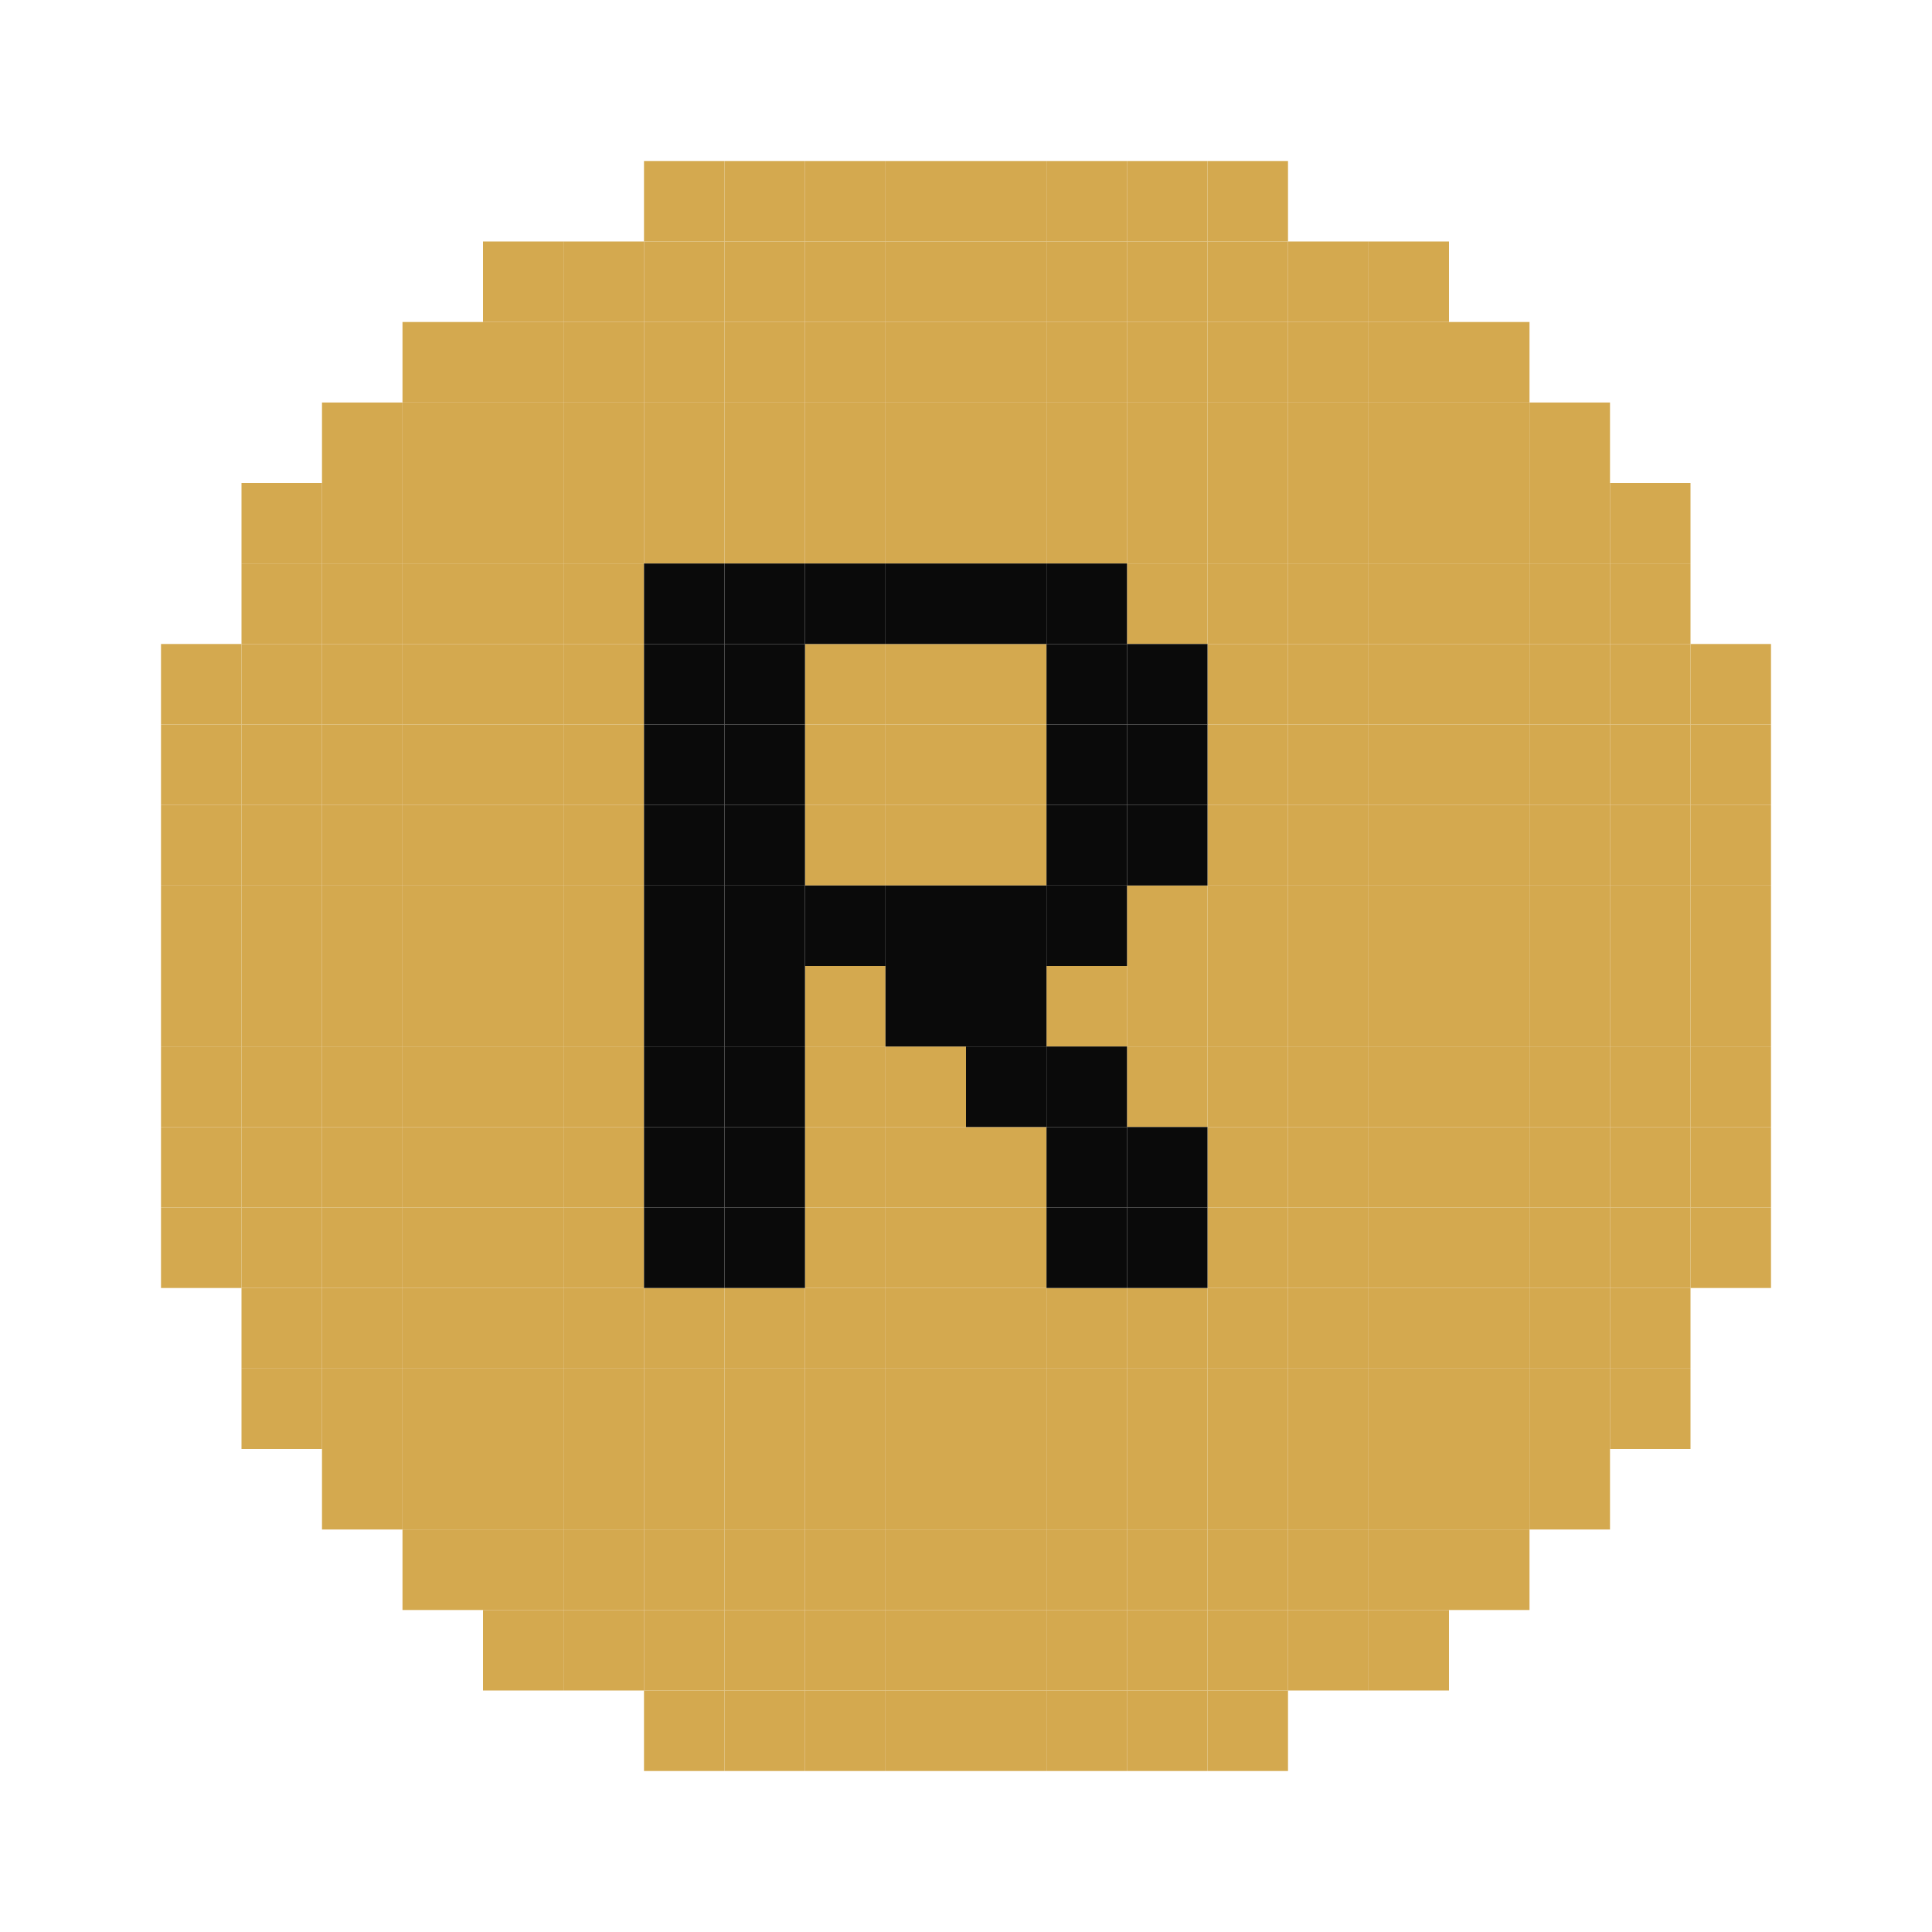
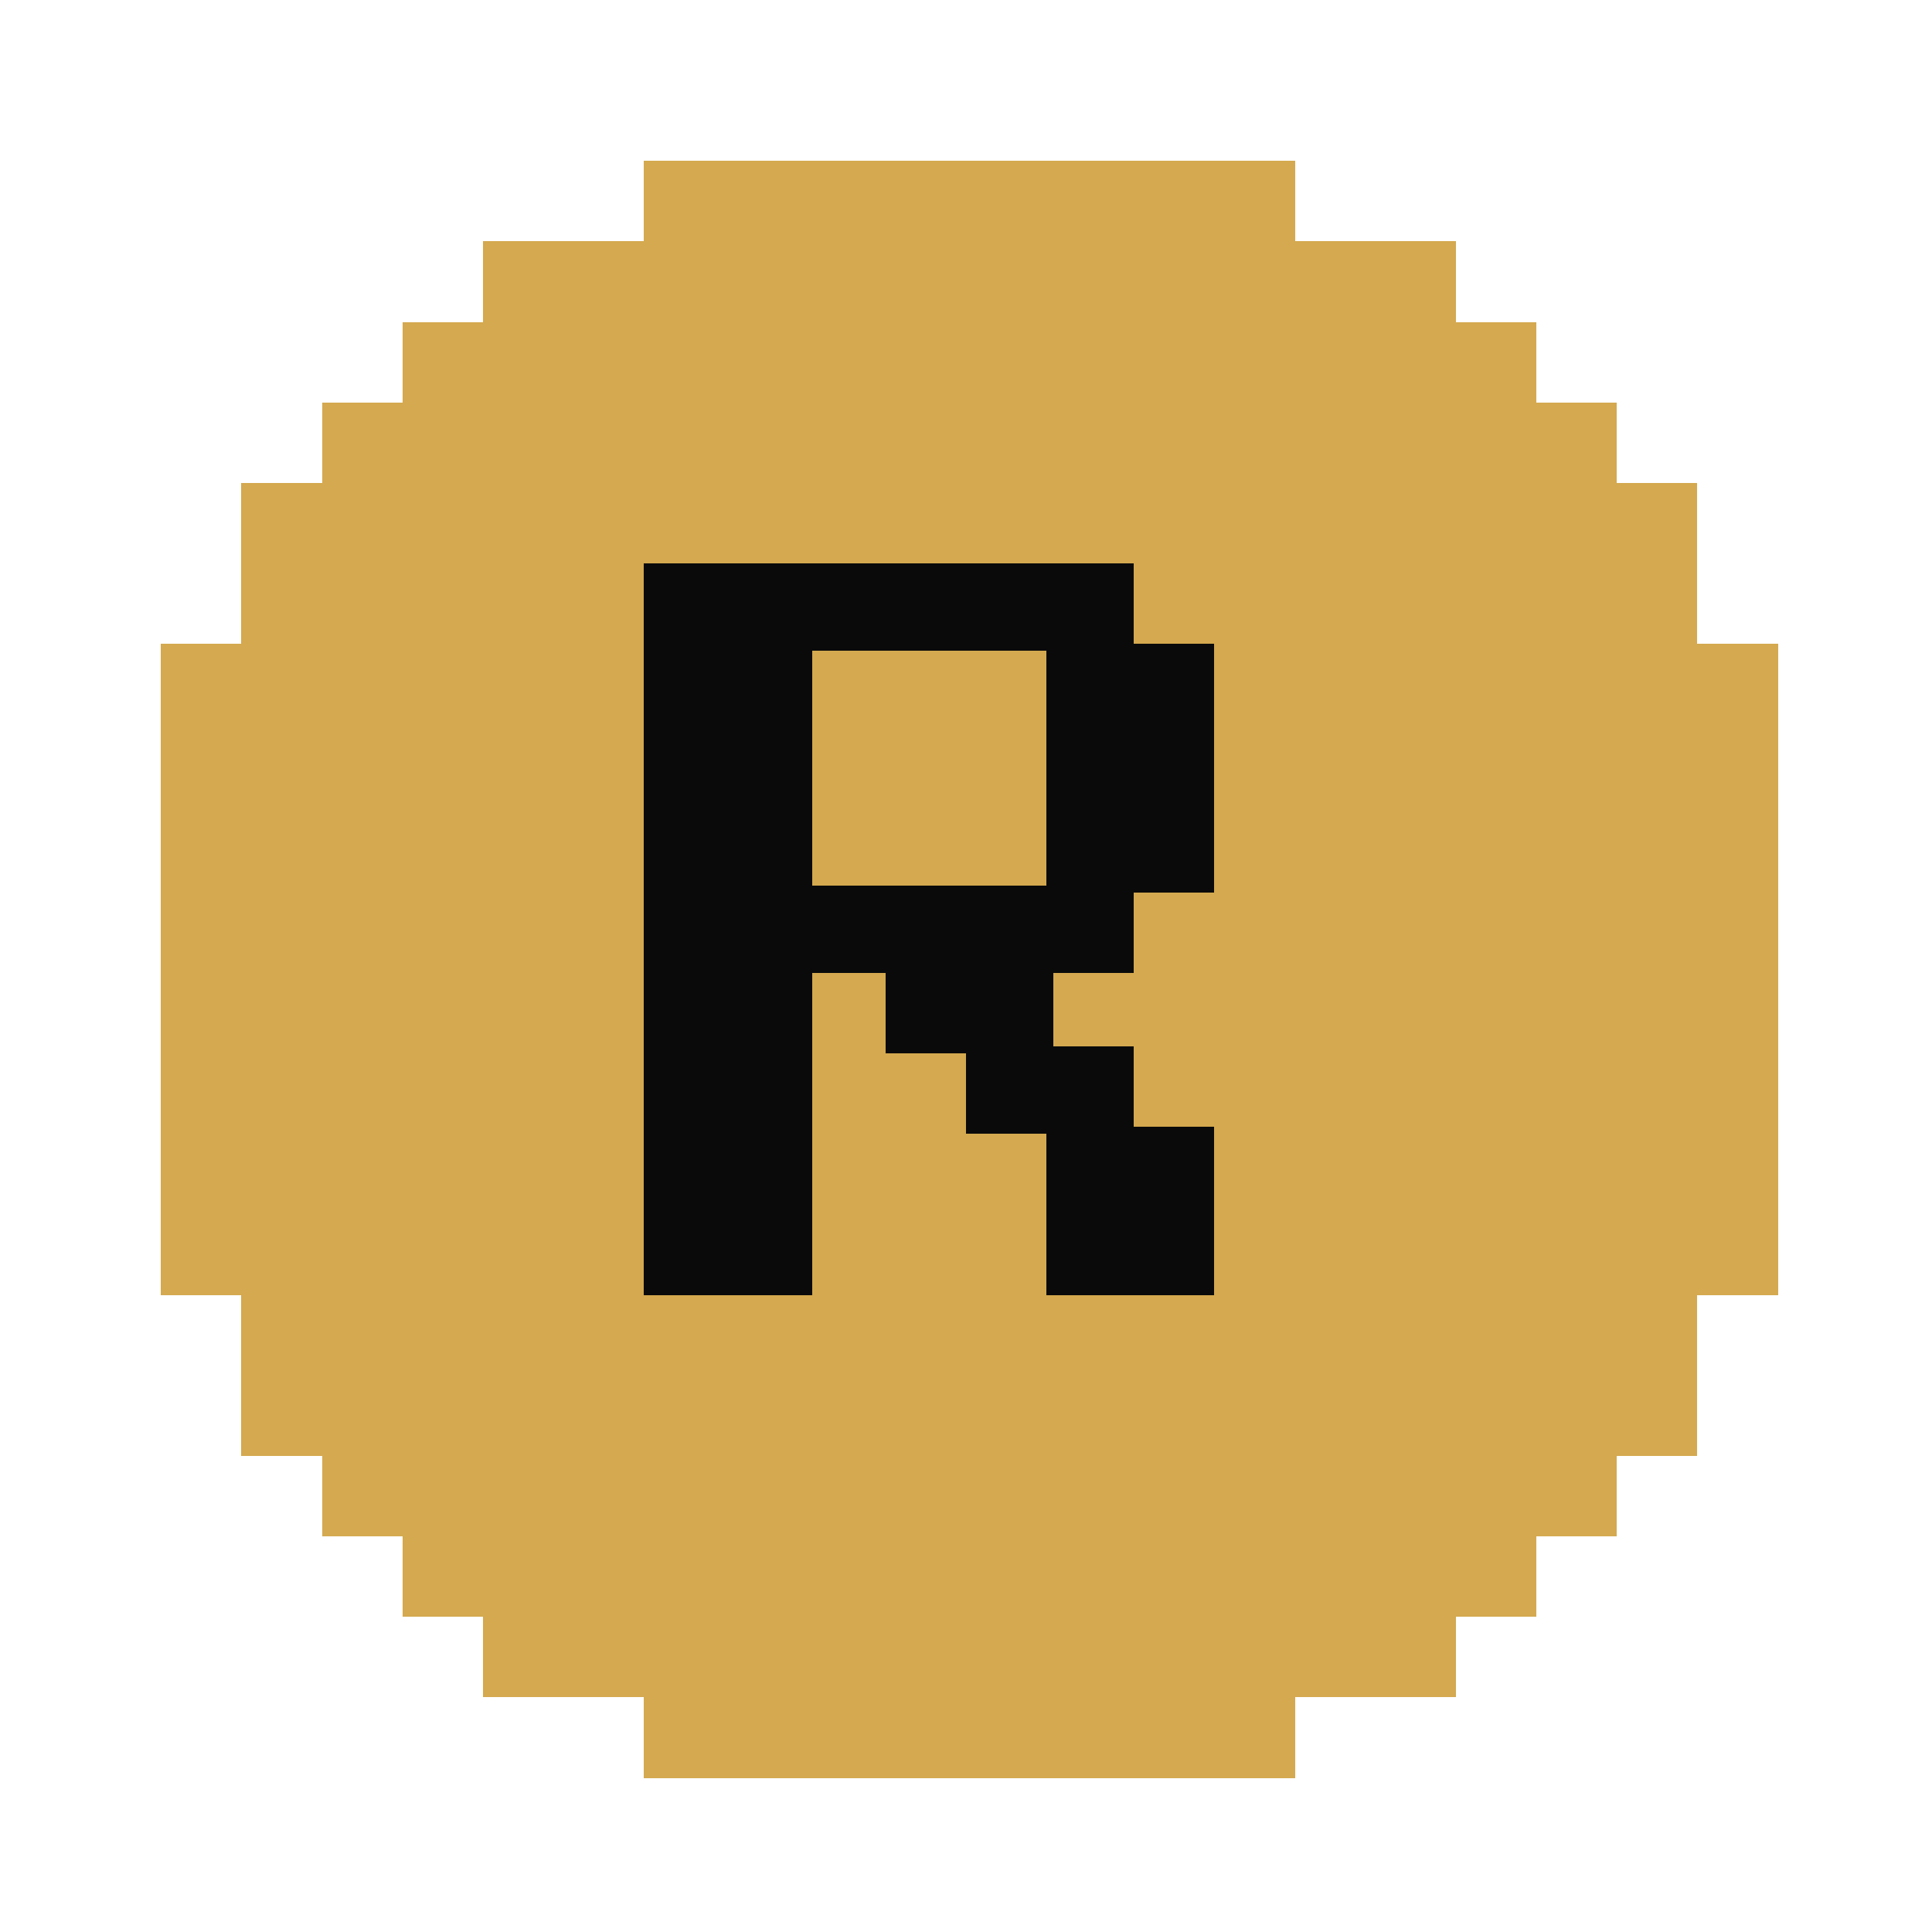
- <svg xmlns="http://www.w3.org/2000/svg" viewBox="0 0 168 168" width="168" height="168">
+ <svg xmlns="http://www.w3.org/2000/svg" shape-rendering="crispEdges" viewBox="0 0 168 168" width="168" height="168">
  <g fill="#D4A94F">
-     <rect x="56" y="14" width="7" height="7" />
-     <rect x="63" y="14" width="7" height="7" />
-     <rect x="70" y="14" width="7" height="7" />
-     <rect x="77" y="14" width="7" height="7" />
-     <rect x="84" y="14" width="7" height="7" />
-     <rect x="91" y="14" width="7" height="7" />
-     <rect x="98" y="14" width="7" height="7" />
-     <rect x="105" y="14" width="7" height="7" />
-     <rect x="42" y="21" width="7" height="7" />
-     <rect x="49" y="21" width="7" height="7" />
-     <rect x="56" y="21" width="7" height="7" />
-     <rect x="63" y="21" width="7" height="7" />
-     <rect x="70" y="21" width="7" height="7" />
-     <rect x="77" y="21" width="7" height="7" />
-     <rect x="84" y="21" width="7" height="7" />
-     <rect x="91" y="21" width="7" height="7" />
-     <rect x="98" y="21" width="7" height="7" />
-     <rect x="105" y="21" width="7" height="7" />
-     <rect x="112" y="21" width="7" height="7" />
-     <rect x="119" y="21" width="7" height="7" />
-     <rect x="35" y="28" width="7" height="7" />
-     <rect x="42" y="28" width="7" height="7" />
-     <rect x="49" y="28" width="7" height="7" />
-     <rect x="56" y="28" width="7" height="7" />
-     <rect x="63" y="28" width="7" height="7" />
-     <rect x="70" y="28" width="7" height="7" />
-     <rect x="77" y="28" width="7" height="7" />
-     <rect x="84" y="28" width="7" height="7" />
-     <rect x="91" y="28" width="7" height="7" />
-     <rect x="98" y="28" width="7" height="7" />
-     <rect x="105" y="28" width="7" height="7" />
-     <rect x="112" y="28" width="7" height="7" />
-     <rect x="119" y="28" width="7" height="7" />
-     <rect x="126" y="28" width="7" height="7" />
-     <rect x="28" y="35" width="7" height="7" />
-     <rect x="35" y="35" width="7" height="7" />
-     <rect x="42" y="35" width="7" height="7" />
-     <rect x="49" y="35" width="7" height="7" />
-     <rect x="56" y="35" width="7" height="7" />
-     <rect x="63" y="35" width="7" height="7" />
-     <rect x="70" y="35" width="7" height="7" />
-     <rect x="77" y="35" width="7" height="7" />
-     <rect x="84" y="35" width="7" height="7" />
-     <rect x="91" y="35" width="7" height="7" />
-     <rect x="98" y="35" width="7" height="7" />
-     <rect x="105" y="35" width="7" height="7" />
-     <rect x="112" y="35" width="7" height="7" />
-     <rect x="119" y="35" width="7" height="7" />
-     <rect x="126" y="35" width="7" height="7" />
-     <rect x="133" y="35" width="7" height="7" />
-     <rect x="21" y="42" width="7" height="7" />
-     <rect x="28" y="42" width="7" height="7" />
-     <rect x="35" y="42" width="7" height="7" />
-     <rect x="42" y="42" width="7" height="7" />
-     <rect x="49" y="42" width="7" height="7" />
-     <rect x="56" y="42" width="7" height="7" />
-     <rect x="63" y="42" width="7" height="7" />
-     <rect x="70" y="42" width="7" height="7" />
-     <rect x="77" y="42" width="7" height="7" />
-     <rect x="84" y="42" width="7" height="7" />
-     <rect x="91" y="42" width="7" height="7" />
-     <rect x="98" y="42" width="7" height="7" />
-     <rect x="105" y="42" width="7" height="7" />
-     <rect x="112" y="42" width="7" height="7" />
-     <rect x="119" y="42" width="7" height="7" />
-     <rect x="126" y="42" width="7" height="7" />
-     <rect x="133" y="42" width="7" height="7" />
-     <rect x="140" y="42" width="7" height="7" />
-     <rect x="21" y="49" width="7" height="7" />
-     <rect x="28" y="49" width="7" height="7" />
-     <rect x="35" y="49" width="7" height="7" />
-     <rect x="42" y="49" width="7" height="7" />
-     <rect x="49" y="49" width="7" height="7" />
-     <rect x="98" y="49" width="7" height="7" />
-     <rect x="105" y="49" width="7" height="7" />
-     <rect x="112" y="49" width="7" height="7" />
-     <rect x="119" y="49" width="7" height="7" />
-     <rect x="126" y="49" width="7" height="7" />
-     <rect x="133" y="49" width="7" height="7" />
-     <rect x="140" y="49" width="7" height="7" />
-     <rect x="14" y="56" width="7" height="7" />
-     <rect x="21" y="56" width="7" height="7" />
-     <rect x="28" y="56" width="7" height="7" />
-     <rect x="35" y="56" width="7" height="7" />
-     <rect x="42" y="56" width="7" height="7" />
-     <rect x="49" y="56" width="7" height="7" />
-     <rect x="70" y="56" width="7" height="7" />
-     <rect x="77" y="56" width="7" height="7" />
-     <rect x="84" y="56" width="7" height="7" />
-     <rect x="105" y="56" width="7" height="7" />
-     <rect x="112" y="56" width="7" height="7" />
-     <rect x="119" y="56" width="7" height="7" />
-     <rect x="126" y="56" width="7" height="7" />
-     <rect x="133" y="56" width="7" height="7" />
-     <rect x="140" y="56" width="7" height="7" />
-     <rect x="147" y="56" width="7" height="7" />
-     <rect x="14" y="63" width="7" height="7" />
-     <rect x="21" y="63" width="7" height="7" />
-     <rect x="28" y="63" width="7" height="7" />
-     <rect x="35" y="63" width="7" height="7" />
-     <rect x="42" y="63" width="7" height="7" />
-     <rect x="49" y="63" width="7" height="7" />
-     <rect x="70" y="63" width="7" height="7" />
-     <rect x="77" y="63" width="7" height="7" />
-     <rect x="84" y="63" width="7" height="7" />
-     <rect x="105" y="63" width="7" height="7" />
-     <rect x="112" y="63" width="7" height="7" />
-     <rect x="119" y="63" width="7" height="7" />
-     <rect x="126" y="63" width="7" height="7" />
-     <rect x="133" y="63" width="7" height="7" />
-     <rect x="140" y="63" width="7" height="7" />
-     <rect x="147" y="63" width="7" height="7" />
-     <rect x="14" y="70" width="7" height="7" />
-     <rect x="21" y="70" width="7" height="7" />
-     <rect x="28" y="70" width="7" height="7" />
-     <rect x="35" y="70" width="7" height="7" />
-     <rect x="42" y="70" width="7" height="7" />
-     <rect x="49" y="70" width="7" height="7" />
-     <rect x="70" y="70" width="7" height="7" />
-     <rect x="77" y="70" width="7" height="7" />
-     <rect x="84" y="70" width="7" height="7" />
-     <rect x="105" y="70" width="7" height="7" />
-     <rect x="112" y="70" width="7" height="7" />
-     <rect x="119" y="70" width="7" height="7" />
-     <rect x="126" y="70" width="7" height="7" />
-     <rect x="133" y="70" width="7" height="7" />
-     <rect x="140" y="70" width="7" height="7" />
-     <rect x="147" y="70" width="7" height="7" />
-     <rect x="14" y="77" width="7" height="7" />
-     <rect x="21" y="77" width="7" height="7" />
-     <rect x="28" y="77" width="7" height="7" />
-     <rect x="35" y="77" width="7" height="7" />
-     <rect x="42" y="77" width="7" height="7" />
-     <rect x="49" y="77" width="7" height="7" />
-     <rect x="98" y="77" width="7" height="7" />
-     <rect x="105" y="77" width="7" height="7" />
-     <rect x="112" y="77" width="7" height="7" />
-     <rect x="119" y="77" width="7" height="7" />
-     <rect x="126" y="77" width="7" height="7" />
-     <rect x="133" y="77" width="7" height="7" />
-     <rect x="140" y="77" width="7" height="7" />
-     <rect x="147" y="77" width="7" height="7" />
-     <rect x="14" y="84" width="7" height="7" />
-     <rect x="21" y="84" width="7" height="7" />
-     <rect x="28" y="84" width="7" height="7" />
-     <rect x="35" y="84" width="7" height="7" />
-     <rect x="42" y="84" width="7" height="7" />
-     <rect x="49" y="84" width="7" height="7" />
-     <rect x="70" y="84" width="7" height="7" />
-     <rect x="91" y="84" width="7" height="7" />
-     <rect x="98" y="84" width="7" height="7" />
-     <rect x="105" y="84" width="7" height="7" />
-     <rect x="112" y="84" width="7" height="7" />
-     <rect x="119" y="84" width="7" height="7" />
-     <rect x="126" y="84" width="7" height="7" />
-     <rect x="133" y="84" width="7" height="7" />
-     <rect x="140" y="84" width="7" height="7" />
-     <rect x="147" y="84" width="7" height="7" />
-     <rect x="14" y="91" width="7" height="7" />
-     <rect x="21" y="91" width="7" height="7" />
-     <rect x="28" y="91" width="7" height="7" />
-     <rect x="35" y="91" width="7" height="7" />
-     <rect x="42" y="91" width="7" height="7" />
-     <rect x="49" y="91" width="7" height="7" />
-     <rect x="70" y="91" width="7" height="7" />
-     <rect x="77" y="91" width="7" height="7" />
-     <rect x="98" y="91" width="7" height="7" />
-     <rect x="105" y="91" width="7" height="7" />
-     <rect x="112" y="91" width="7" height="7" />
-     <rect x="119" y="91" width="7" height="7" />
-     <rect x="126" y="91" width="7" height="7" />
-     <rect x="133" y="91" width="7" height="7" />
-     <rect x="140" y="91" width="7" height="7" />
-     <rect x="147" y="91" width="7" height="7" />
-     <rect x="14" y="98" width="7" height="7" />
-     <rect x="21" y="98" width="7" height="7" />
-     <rect x="28" y="98" width="7" height="7" />
-     <rect x="35" y="98" width="7" height="7" />
-     <rect x="42" y="98" width="7" height="7" />
-     <rect x="49" y="98" width="7" height="7" />
-     <rect x="70" y="98" width="7" height="7" />
-     <rect x="77" y="98" width="7" height="7" />
-     <rect x="84" y="98" width="7" height="7" />
-     <rect x="105" y="98" width="7" height="7" />
-     <rect x="112" y="98" width="7" height="7" />
-     <rect x="119" y="98" width="7" height="7" />
-     <rect x="126" y="98" width="7" height="7" />
-     <rect x="133" y="98" width="7" height="7" />
-     <rect x="140" y="98" width="7" height="7" />
-     <rect x="147" y="98" width="7" height="7" />
-     <rect x="14" y="105" width="7" height="7" />
-     <rect x="21" y="105" width="7" height="7" />
-     <rect x="28" y="105" width="7" height="7" />
-     <rect x="35" y="105" width="7" height="7" />
-     <rect x="42" y="105" width="7" height="7" />
-     <rect x="49" y="105" width="7" height="7" />
-     <rect x="70" y="105" width="7" height="7" />
-     <rect x="77" y="105" width="7" height="7" />
-     <rect x="84" y="105" width="7" height="7" />
-     <rect x="105" y="105" width="7" height="7" />
-     <rect x="112" y="105" width="7" height="7" />
-     <rect x="119" y="105" width="7" height="7" />
-     <rect x="126" y="105" width="7" height="7" />
-     <rect x="133" y="105" width="7" height="7" />
-     <rect x="140" y="105" width="7" height="7" />
-     <rect x="147" y="105" width="7" height="7" />
-     <rect x="21" y="112" width="7" height="7" />
-     <rect x="28" y="112" width="7" height="7" />
-     <rect x="35" y="112" width="7" height="7" />
-     <rect x="42" y="112" width="7" height="7" />
-     <rect x="49" y="112" width="7" height="7" />
-     <rect x="56" y="112" width="7" height="7" />
-     <rect x="63" y="112" width="7" height="7" />
-     <rect x="70" y="112" width="7" height="7" />
-     <rect x="77" y="112" width="7" height="7" />
-     <rect x="84" y="112" width="7" height="7" />
-     <rect x="91" y="112" width="7" height="7" />
-     <rect x="98" y="112" width="7" height="7" />
-     <rect x="105" y="112" width="7" height="7" />
-     <rect x="112" y="112" width="7" height="7" />
-     <rect x="119" y="112" width="7" height="7" />
-     <rect x="126" y="112" width="7" height="7" />
-     <rect x="133" y="112" width="7" height="7" />
-     <rect x="140" y="112" width="7" height="7" />
-     <rect x="21" y="119" width="7" height="7" />
-     <rect x="28" y="119" width="7" height="7" />
-     <rect x="35" y="119" width="7" height="7" />
-     <rect x="42" y="119" width="7" height="7" />
-     <rect x="49" y="119" width="7" height="7" />
-     <rect x="56" y="119" width="7" height="7" />
-     <rect x="63" y="119" width="7" height="7" />
-     <rect x="70" y="119" width="7" height="7" />
-     <rect x="77" y="119" width="7" height="7" />
-     <rect x="84" y="119" width="7" height="7" />
-     <rect x="91" y="119" width="7" height="7" />
-     <rect x="98" y="119" width="7" height="7" />
-     <rect x="105" y="119" width="7" height="7" />
-     <rect x="112" y="119" width="7" height="7" />
-     <rect x="119" y="119" width="7" height="7" />
-     <rect x="126" y="119" width="7" height="7" />
-     <rect x="133" y="119" width="7" height="7" />
-     <rect x="140" y="119" width="7" height="7" />
-     <rect x="28" y="126" width="7" height="7" />
-     <rect x="35" y="126" width="7" height="7" />
-     <rect x="42" y="126" width="7" height="7" />
-     <rect x="49" y="126" width="7" height="7" />
-     <rect x="56" y="126" width="7" height="7" />
-     <rect x="63" y="126" width="7" height="7" />
-     <rect x="70" y="126" width="7" height="7" />
-     <rect x="77" y="126" width="7" height="7" />
-     <rect x="84" y="126" width="7" height="7" />
-     <rect x="91" y="126" width="7" height="7" />
-     <rect x="98" y="126" width="7" height="7" />
-     <rect x="105" y="126" width="7" height="7" />
-     <rect x="112" y="126" width="7" height="7" />
-     <rect x="119" y="126" width="7" height="7" />
-     <rect x="126" y="126" width="7" height="7" />
-     <rect x="133" y="126" width="7" height="7" />
-     <rect x="35" y="133" width="7" height="7" />
-     <rect x="42" y="133" width="7" height="7" />
-     <rect x="49" y="133" width="7" height="7" />
-     <rect x="56" y="133" width="7" height="7" />
-     <rect x="63" y="133" width="7" height="7" />
-     <rect x="70" y="133" width="7" height="7" />
-     <rect x="77" y="133" width="7" height="7" />
-     <rect x="84" y="133" width="7" height="7" />
-     <rect x="91" y="133" width="7" height="7" />
-     <rect x="98" y="133" width="7" height="7" />
-     <rect x="105" y="133" width="7" height="7" />
-     <rect x="112" y="133" width="7" height="7" />
-     <rect x="119" y="133" width="7" height="7" />
-     <rect x="126" y="133" width="7" height="7" />
-     <rect x="42" y="140" width="7" height="7" />
-     <rect x="49" y="140" width="7" height="7" />
-     <rect x="56" y="140" width="7" height="7" />
-     <rect x="63" y="140" width="7" height="7" />
-     <rect x="70" y="140" width="7" height="7" />
-     <rect x="77" y="140" width="7" height="7" />
-     <rect x="84" y="140" width="7" height="7" />
-     <rect x="91" y="140" width="7" height="7" />
-     <rect x="98" y="140" width="7" height="7" />
-     <rect x="105" y="140" width="7" height="7" />
-     <rect x="112" y="140" width="7" height="7" />
-     <rect x="119" y="140" width="7" height="7" />
-     <rect x="56" y="147" width="7" height="7" />
-     <rect x="63" y="147" width="7" height="7" />
-     <rect x="70" y="147" width="7" height="7" />
-     <rect x="77" y="147" width="7" height="7" />
-     <rect x="84" y="147" width="7" height="7" />
-     <rect x="91" y="147" width="7" height="7" />
-     <rect x="98" y="147" width="7" height="7" />
-     <rect x="105" y="147" width="7" height="7" />
+     <rect x="56" y="14" width="7.6" height="7.6" />
+     <rect x="63" y="14" width="7.6" height="7.6" />
+     <rect x="70" y="14" width="7.6" height="7.6" />
+     <rect x="77" y="14" width="7.6" height="7.6" />
+     <rect x="84" y="14" width="7.6" height="7.6" />
+     <rect x="91" y="14" width="7.6" height="7.6" />
+     <rect x="98" y="14" width="7.6" height="7.6" />
+     <rect x="105" y="14" width="7.6" height="7.6" />
+     <rect x="42" y="21" width="7.6" height="7.6" />
+     <rect x="49" y="21" width="7.6" height="7.6" />
+     <rect x="56" y="21" width="7.6" height="7.6" />
+     <rect x="63" y="21" width="7.6" height="7.6" />
+     <rect x="70" y="21" width="7.6" height="7.6" />
+     <rect x="77" y="21" width="7.6" height="7.6" />
+     <rect x="84" y="21" width="7.6" height="7.6" />
+     <rect x="91" y="21" width="7.6" height="7.6" />
+     <rect x="98" y="21" width="7.6" height="7.6" />
+     <rect x="105" y="21" width="7.6" height="7.6" />
+     <rect x="112" y="21" width="7.6" height="7.6" />
+     <rect x="119" y="21" width="7.6" height="7.6" />
+     <rect x="35" y="28" width="7.6" height="7.6" />
+     <rect x="42" y="28" width="7.6" height="7.6" />
+     <rect x="49" y="28" width="7.6" height="7.6" />
+     <rect x="56" y="28" width="7.6" height="7.6" />
+     <rect x="63" y="28" width="7.6" height="7.6" />
+     <rect x="70" y="28" width="7.6" height="7.6" />
+     <rect x="77" y="28" width="7.6" height="7.6" />
+     <rect x="84" y="28" width="7.6" height="7.6" />
+     <rect x="91" y="28" width="7.6" height="7.6" />
+     <rect x="98" y="28" width="7.6" height="7.6" />
+     <rect x="105" y="28" width="7.6" height="7.6" />
+     <rect x="112" y="28" width="7.6" height="7.6" />
+     <rect x="119" y="28" width="7.6" height="7.6" />
+     <rect x="126" y="28" width="7.6" height="7.6" />
+     <rect x="28" y="35" width="7.6" height="7.6" />
+     <rect x="35" y="35" width="7.6" height="7.6" />
+     <rect x="42" y="35" width="7.6" height="7.6" />
+     <rect x="49" y="35" width="7.6" height="7.6" />
+     <rect x="56" y="35" width="7.6" height="7.6" />
+     <rect x="63" y="35" width="7.6" height="7.6" />
+     <rect x="70" y="35" width="7.6" height="7.6" />
+     <rect x="77" y="35" width="7.6" height="7.6" />
+     <rect x="84" y="35" width="7.6" height="7.6" />
+     <rect x="91" y="35" width="7.6" height="7.6" />
+     <rect x="98" y="35" width="7.6" height="7.6" />
+     <rect x="105" y="35" width="7.6" height="7.6" />
+     <rect x="112" y="35" width="7.6" height="7.6" />
+     <rect x="119" y="35" width="7.6" height="7.6" />
+     <rect x="126" y="35" width="7.6" height="7.6" />
+     <rect x="133" y="35" width="7.6" height="7.6" />
+     <rect x="21" y="42" width="7.6" height="7.6" />
+     <rect x="28" y="42" width="7.6" height="7.6" />
+     <rect x="35" y="42" width="7.6" height="7.6" />
+     <rect x="42" y="42" width="7.6" height="7.6" />
+     <rect x="49" y="42" width="7.6" height="7.6" />
+     <rect x="56" y="42" width="7.6" height="7.6" />
+     <rect x="63" y="42" width="7.6" height="7.6" />
+     <rect x="70" y="42" width="7.6" height="7.6" />
+     <rect x="77" y="42" width="7.6" height="7.6" />
+     <rect x="84" y="42" width="7.6" height="7.6" />
+     <rect x="91" y="42" width="7.6" height="7.6" />
+     <rect x="98" y="42" width="7.6" height="7.6" />
+     <rect x="105" y="42" width="7.6" height="7.6" />
+     <rect x="112" y="42" width="7.6" height="7.6" />
+     <rect x="119" y="42" width="7.6" height="7.6" />
+     <rect x="126" y="42" width="7.6" height="7.6" />
+     <rect x="133" y="42" width="7.6" height="7.6" />
+     <rect x="140" y="42" width="7.6" height="7.6" />
+     <rect x="21" y="49" width="7.6" height="7.6" />
+     <rect x="28" y="49" width="7.6" height="7.6" />
+     <rect x="35" y="49" width="7.6" height="7.6" />
+     <rect x="42" y="49" width="7.6" height="7.6" />
+     <rect x="49" y="49" width="7.6" height="7.6" />
+     <rect x="98" y="49" width="7.6" height="7.6" />
+     <rect x="105" y="49" width="7.6" height="7.6" />
+     <rect x="112" y="49" width="7.6" height="7.6" />
+     <rect x="119" y="49" width="7.6" height="7.6" />
+     <rect x="126" y="49" width="7.6" height="7.6" />
+     <rect x="133" y="49" width="7.6" height="7.6" />
+     <rect x="140" y="49" width="7.6" height="7.6" />
+     <rect x="14" y="56" width="7.6" height="7.6" />
+     <rect x="21" y="56" width="7.6" height="7.6" />
+     <rect x="28" y="56" width="7.6" height="7.6" />
+     <rect x="35" y="56" width="7.6" height="7.6" />
+     <rect x="42" y="56" width="7.6" height="7.6" />
+     <rect x="49" y="56" width="7.6" height="7.6" />
+     <rect x="70" y="56" width="7.6" height="7.6" />
+     <rect x="77" y="56" width="7.6" height="7.6" />
+     <rect x="84" y="56" width="7.6" height="7.6" />
+     <rect x="105" y="56" width="7.6" height="7.6" />
+     <rect x="112" y="56" width="7.6" height="7.6" />
+     <rect x="119" y="56" width="7.6" height="7.6" />
+     <rect x="126" y="56" width="7.6" height="7.6" />
+     <rect x="133" y="56" width="7.6" height="7.6" />
+     <rect x="140" y="56" width="7.6" height="7.6" />
+     <rect x="147" y="56" width="7.6" height="7.6" />
+     <rect x="14" y="63" width="7.6" height="7.6" />
+     <rect x="21" y="63" width="7.6" height="7.6" />
+     <rect x="28" y="63" width="7.6" height="7.6" />
+     <rect x="35" y="63" width="7.6" height="7.6" />
+     <rect x="42" y="63" width="7.6" height="7.6" />
+     <rect x="49" y="63" width="7.6" height="7.6" />
+     <rect x="70" y="63" width="7.6" height="7.6" />
+     <rect x="77" y="63" width="7.6" height="7.6" />
+     <rect x="84" y="63" width="7.6" height="7.6" />
+     <rect x="105" y="63" width="7.6" height="7.6" />
+     <rect x="112" y="63" width="7.6" height="7.6" />
+     <rect x="119" y="63" width="7.6" height="7.6" />
+     <rect x="126" y="63" width="7.6" height="7.6" />
+     <rect x="133" y="63" width="7.6" height="7.6" />
+     <rect x="140" y="63" width="7.6" height="7.6" />
+     <rect x="147" y="63" width="7.6" height="7.6" />
+     <rect x="14" y="70" width="7.6" height="7.6" />
+     <rect x="21" y="70" width="7.6" height="7.6" />
+     <rect x="28" y="70" width="7.6" height="7.6" />
+     <rect x="35" y="70" width="7.6" height="7.6" />
+     <rect x="42" y="70" width="7.6" height="7.6" />
+     <rect x="49" y="70" width="7.6" height="7.6" />
+     <rect x="70" y="70" width="7.6" height="7.6" />
+     <rect x="77" y="70" width="7.6" height="7.6" />
+     <rect x="84" y="70" width="7.6" height="7.6" />
+     <rect x="105" y="70" width="7.6" height="7.6" />
+     <rect x="112" y="70" width="7.6" height="7.6" />
+     <rect x="119" y="70" width="7.6" height="7.6" />
+     <rect x="126" y="70" width="7.6" height="7.6" />
+     <rect x="133" y="70" width="7.6" height="7.6" />
+     <rect x="140" y="70" width="7.6" height="7.6" />
+     <rect x="147" y="70" width="7.6" height="7.6" />
+     <rect x="14" y="77" width="7.6" height="7.6" />
+     <rect x="21" y="77" width="7.6" height="7.6" />
+     <rect x="28" y="77" width="7.6" height="7.6" />
+     <rect x="35" y="77" width="7.6" height="7.6" />
+     <rect x="42" y="77" width="7.6" height="7.6" />
+     <rect x="49" y="77" width="7.6" height="7.6" />
+     <rect x="98" y="77" width="7.6" height="7.6" />
+     <rect x="105" y="77" width="7.6" height="7.6" />
+     <rect x="112" y="77" width="7.6" height="7.6" />
+     <rect x="119" y="77" width="7.6" height="7.6" />
+     <rect x="126" y="77" width="7.6" height="7.6" />
+     <rect x="133" y="77" width="7.6" height="7.6" />
+     <rect x="140" y="77" width="7.6" height="7.6" />
+     <rect x="147" y="77" width="7.6" height="7.6" />
+     <rect x="14" y="84" width="7.6" height="7.6" />
+     <rect x="21" y="84" width="7.6" height="7.6" />
+     <rect x="28" y="84" width="7.6" height="7.6" />
+     <rect x="35" y="84" width="7.6" height="7.6" />
+     <rect x="42" y="84" width="7.6" height="7.6" />
+     <rect x="49" y="84" width="7.6" height="7.6" />
+     <rect x="70" y="84" width="7.6" height="7.6" />
+     <rect x="91" y="84" width="7.6" height="7.6" />
+     <rect x="98" y="84" width="7.6" height="7.6" />
+     <rect x="105" y="84" width="7.6" height="7.6" />
+     <rect x="112" y="84" width="7.6" height="7.6" />
+     <rect x="119" y="84" width="7.6" height="7.6" />
+     <rect x="126" y="84" width="7.6" height="7.6" />
+     <rect x="133" y="84" width="7.6" height="7.6" />
+     <rect x="140" y="84" width="7.6" height="7.6" />
+     <rect x="147" y="84" width="7.6" height="7.6" />
+     <rect x="14" y="91" width="7.6" height="7.6" />
+     <rect x="21" y="91" width="7.6" height="7.6" />
+     <rect x="28" y="91" width="7.6" height="7.6" />
+     <rect x="35" y="91" width="7.6" height="7.6" />
+     <rect x="42" y="91" width="7.6" height="7.6" />
+     <rect x="49" y="91" width="7.6" height="7.6" />
+     <rect x="70" y="91" width="7.6" height="7.6" />
+     <rect x="77" y="91" width="7.6" height="7.6" />
+     <rect x="98" y="91" width="7.6" height="7.6" />
+     <rect x="105" y="91" width="7.6" height="7.6" />
+     <rect x="112" y="91" width="7.6" height="7.6" />
+     <rect x="119" y="91" width="7.6" height="7.6" />
+     <rect x="126" y="91" width="7.6" height="7.6" />
+     <rect x="133" y="91" width="7.6" height="7.6" />
+     <rect x="140" y="91" width="7.6" height="7.6" />
+     <rect x="147" y="91" width="7.6" height="7.6" />
+     <rect x="14" y="98" width="7.6" height="7.6" />
+     <rect x="21" y="98" width="7.6" height="7.6" />
+     <rect x="28" y="98" width="7.6" height="7.6" />
+     <rect x="35" y="98" width="7.6" height="7.6" />
+     <rect x="42" y="98" width="7.6" height="7.6" />
+     <rect x="49" y="98" width="7.6" height="7.6" />
+     <rect x="70" y="98" width="7.6" height="7.6" />
+     <rect x="77" y="98" width="7.6" height="7.6" />
+     <rect x="84" y="98" width="7.6" height="7.6" />
+     <rect x="105" y="98" width="7.6" height="7.6" />
+     <rect x="112" y="98" width="7.6" height="7.6" />
+     <rect x="119" y="98" width="7.6" height="7.6" />
+     <rect x="126" y="98" width="7.6" height="7.6" />
+     <rect x="133" y="98" width="7.6" height="7.6" />
+     <rect x="140" y="98" width="7.6" height="7.6" />
+     <rect x="147" y="98" width="7.6" height="7.6" />
+     <rect x="14" y="105" width="7.6" height="7.6" />
+     <rect x="21" y="105" width="7.6" height="7.6" />
+     <rect x="28" y="105" width="7.6" height="7.6" />
+     <rect x="35" y="105" width="7.6" height="7.6" />
+     <rect x="42" y="105" width="7.6" height="7.6" />
+     <rect x="49" y="105" width="7.6" height="7.6" />
+     <rect x="70" y="105" width="7.6" height="7.6" />
+     <rect x="77" y="105" width="7.6" height="7.6" />
+     <rect x="84" y="105" width="7.6" height="7.6" />
+     <rect x="105" y="105" width="7.6" height="7.6" />
+     <rect x="112" y="105" width="7.6" height="7.6" />
+     <rect x="119" y="105" width="7.6" height="7.6" />
+     <rect x="126" y="105" width="7.6" height="7.6" />
+     <rect x="133" y="105" width="7.6" height="7.6" />
+     <rect x="140" y="105" width="7.6" height="7.6" />
+     <rect x="147" y="105" width="7.6" height="7.6" />
+     <rect x="21" y="112" width="7.6" height="7.6" />
+     <rect x="28" y="112" width="7.6" height="7.6" />
+     <rect x="35" y="112" width="7.6" height="7.6" />
+     <rect x="42" y="112" width="7.6" height="7.6" />
+     <rect x="49" y="112" width="7.6" height="7.6" />
+     <rect x="56" y="112" width="7.6" height="7.6" />
+     <rect x="63" y="112" width="7.6" height="7.6" />
+     <rect x="70" y="112" width="7.6" height="7.6" />
+     <rect x="77" y="112" width="7.6" height="7.6" />
+     <rect x="84" y="112" width="7.6" height="7.6" />
+     <rect x="91" y="112" width="7.6" height="7.6" />
+     <rect x="98" y="112" width="7.6" height="7.6" />
+     <rect x="105" y="112" width="7.6" height="7.6" />
+     <rect x="112" y="112" width="7.6" height="7.6" />
+     <rect x="119" y="112" width="7.6" height="7.6" />
+     <rect x="126" y="112" width="7.6" height="7.6" />
+     <rect x="133" y="112" width="7.6" height="7.6" />
+     <rect x="140" y="112" width="7.6" height="7.6" />
+     <rect x="21" y="119" width="7.6" height="7.6" />
+     <rect x="28" y="119" width="7.6" height="7.6" />
+     <rect x="35" y="119" width="7.6" height="7.6" />
+     <rect x="42" y="119" width="7.6" height="7.6" />
+     <rect x="49" y="119" width="7.6" height="7.6" />
+     <rect x="56" y="119" width="7.6" height="7.6" />
+     <rect x="63" y="119" width="7.6" height="7.6" />
+     <rect x="70" y="119" width="7.6" height="7.6" />
+     <rect x="77" y="119" width="7.6" height="7.6" />
+     <rect x="84" y="119" width="7.6" height="7.6" />
+     <rect x="91" y="119" width="7.6" height="7.6" />
+     <rect x="98" y="119" width="7.6" height="7.6" />
+     <rect x="105" y="119" width="7.6" height="7.6" />
+     <rect x="112" y="119" width="7.6" height="7.6" />
+     <rect x="119" y="119" width="7.6" height="7.6" />
+     <rect x="126" y="119" width="7.6" height="7.6" />
+     <rect x="133" y="119" width="7.6" height="7.6" />
+     <rect x="140" y="119" width="7.6" height="7.6" />
+     <rect x="28" y="126" width="7.6" height="7.6" />
+     <rect x="35" y="126" width="7.6" height="7.6" />
+     <rect x="42" y="126" width="7.6" height="7.6" />
+     <rect x="49" y="126" width="7.6" height="7.6" />
+     <rect x="56" y="126" width="7.6" height="7.6" />
+     <rect x="63" y="126" width="7.6" height="7.6" />
+     <rect x="70" y="126" width="7.6" height="7.6" />
+     <rect x="77" y="126" width="7.6" height="7.6" />
+     <rect x="84" y="126" width="7.6" height="7.6" />
+     <rect x="91" y="126" width="7.6" height="7.6" />
+     <rect x="98" y="126" width="7.6" height="7.6" />
+     <rect x="105" y="126" width="7.6" height="7.6" />
+     <rect x="112" y="126" width="7.6" height="7.6" />
+     <rect x="119" y="126" width="7.6" height="7.6" />
+     <rect x="126" y="126" width="7.6" height="7.6" />
+     <rect x="133" y="126" width="7.6" height="7.6" />
+     <rect x="35" y="133" width="7.6" height="7.6" />
+     <rect x="42" y="133" width="7.6" height="7.6" />
+     <rect x="49" y="133" width="7.6" height="7.6" />
+     <rect x="56" y="133" width="7.6" height="7.6" />
+     <rect x="63" y="133" width="7.6" height="7.6" />
+     <rect x="70" y="133" width="7.6" height="7.6" />
+     <rect x="77" y="133" width="7.6" height="7.6" />
+     <rect x="84" y="133" width="7.6" height="7.6" />
+     <rect x="91" y="133" width="7.6" height="7.6" />
+     <rect x="98" y="133" width="7.6" height="7.6" />
+     <rect x="105" y="133" width="7.6" height="7.6" />
+     <rect x="112" y="133" width="7.6" height="7.6" />
+     <rect x="119" y="133" width="7.6" height="7.6" />
+     <rect x="126" y="133" width="7.6" height="7.6" />
+     <rect x="42" y="140" width="7.6" height="7.6" />
+     <rect x="49" y="140" width="7.6" height="7.6" />
+     <rect x="56" y="140" width="7.6" height="7.6" />
+     <rect x="63" y="140" width="7.6" height="7.6" />
+     <rect x="70" y="140" width="7.6" height="7.6" />
+     <rect x="77" y="140" width="7.6" height="7.6" />
+     <rect x="84" y="140" width="7.6" height="7.6" />
+     <rect x="91" y="140" width="7.6" height="7.6" />
+     <rect x="98" y="140" width="7.6" height="7.6" />
+     <rect x="105" y="140" width="7.6" height="7.6" />
+     <rect x="112" y="140" width="7.6" height="7.6" />
+     <rect x="119" y="140" width="7.6" height="7.6" />
+     <rect x="56" y="147" width="7.6" height="7.6" />
+     <rect x="63" y="147" width="7.6" height="7.6" />
+     <rect x="70" y="147" width="7.6" height="7.6" />
+     <rect x="77" y="147" width="7.6" height="7.6" />
+     <rect x="84" y="147" width="7.6" height="7.6" />
+     <rect x="91" y="147" width="7.6" height="7.6" />
+     <rect x="98" y="147" width="7.6" height="7.6" />
+     <rect x="105" y="147" width="7.6" height="7.6" />
  </g>
  <g fill="#0A0A0A">
-     <rect x="56" y="49" width="7" height="7" />
-     <rect x="63" y="49" width="7" height="7" />
-     <rect x="70" y="49" width="7" height="7" />
-     <rect x="77" y="49" width="7" height="7" />
-     <rect x="84" y="49" width="7" height="7" />
-     <rect x="91" y="49" width="7" height="7" />
-     <rect x="56" y="56" width="7" height="7" />
-     <rect x="63" y="56" width="7" height="7" />
-     <rect x="91" y="56" width="7" height="7" />
-     <rect x="98" y="56" width="7" height="7" />
-     <rect x="56" y="63" width="7" height="7" />
-     <rect x="63" y="63" width="7" height="7" />
-     <rect x="91" y="63" width="7" height="7" />
-     <rect x="98" y="63" width="7" height="7" />
-     <rect x="56" y="70" width="7" height="7" />
-     <rect x="63" y="70" width="7" height="7" />
-     <rect x="91" y="70" width="7" height="7" />
-     <rect x="98" y="70" width="7" height="7" />
-     <rect x="56" y="77" width="7" height="7" />
-     <rect x="63" y="77" width="7" height="7" />
-     <rect x="70" y="77" width="7" height="7" />
-     <rect x="77" y="77" width="7" height="7" />
-     <rect x="84" y="77" width="7" height="7" />
-     <rect x="91" y="77" width="7" height="7" />
-     <rect x="56" y="84" width="7" height="7" />
-     <rect x="63" y="84" width="7" height="7" />
-     <rect x="77" y="84" width="7" height="7" />
-     <rect x="84" y="84" width="7" height="7" />
-     <rect x="56" y="91" width="7" height="7" />
-     <rect x="63" y="91" width="7" height="7" />
-     <rect x="84" y="91" width="7" height="7" />
-     <rect x="91" y="91" width="7" height="7" />
-     <rect x="56" y="98" width="7" height="7" />
-     <rect x="63" y="98" width="7" height="7" />
-     <rect x="91" y="98" width="7" height="7" />
-     <rect x="98" y="98" width="7" height="7" />
-     <rect x="56" y="105" width="7" height="7" />
-     <rect x="63" y="105" width="7" height="7" />
-     <rect x="91" y="105" width="7" height="7" />
-     <rect x="98" y="105" width="7" height="7" />
+     <rect x="56" y="49" width="7.6" height="7.6" />
+     <rect x="63" y="49" width="7.6" height="7.6" />
+     <rect x="70" y="49" width="7.6" height="7.6" />
+     <rect x="77" y="49" width="7.6" height="7.6" />
+     <rect x="84" y="49" width="7.6" height="7.6" />
+     <rect x="91" y="49" width="7.6" height="7.6" />
+     <rect x="56" y="56" width="7.6" height="7.6" />
+     <rect x="63" y="56" width="7.6" height="7.6" />
+     <rect x="91" y="56" width="7.6" height="7.6" />
+     <rect x="98" y="56" width="7.6" height="7.6" />
+     <rect x="56" y="63" width="7.6" height="7.6" />
+     <rect x="63" y="63" width="7.6" height="7.6" />
+     <rect x="91" y="63" width="7.6" height="7.6" />
+     <rect x="98" y="63" width="7.6" height="7.6" />
+     <rect x="56" y="70" width="7.6" height="7.6" />
+     <rect x="63" y="70" width="7.6" height="7.6" />
+     <rect x="91" y="70" width="7.6" height="7.6" />
+     <rect x="98" y="70" width="7.6" height="7.6" />
+     <rect x="56" y="77" width="7.6" height="7.6" />
+     <rect x="63" y="77" width="7.6" height="7.6" />
+     <rect x="70" y="77" width="7.6" height="7.6" />
+     <rect x="77" y="77" width="7.6" height="7.6" />
+     <rect x="84" y="77" width="7.6" height="7.6" />
+     <rect x="91" y="77" width="7.6" height="7.6" />
+     <rect x="56" y="84" width="7.6" height="7.6" />
+     <rect x="63" y="84" width="7.6" height="7.6" />
+     <rect x="77" y="84" width="7.6" height="7.6" />
+     <rect x="84" y="84" width="7.6" height="7.6" />
+     <rect x="56" y="91" width="7.6" height="7.6" />
+     <rect x="63" y="91" width="7.6" height="7.6" />
+     <rect x="84" y="91" width="7.6" height="7.6" />
+     <rect x="91" y="91" width="7.6" height="7.6" />
+     <rect x="56" y="98" width="7.6" height="7.6" />
+     <rect x="63" y="98" width="7.6" height="7.6" />
+     <rect x="91" y="98" width="7.6" height="7.6" />
+     <rect x="98" y="98" width="7.6" height="7.6" />
+     <rect x="56" y="105" width="7.6" height="7.6" />
+     <rect x="63" y="105" width="7.6" height="7.6" />
+     <rect x="91" y="105" width="7.6" height="7.6" />
+     <rect x="98" y="105" width="7.6" height="7.6" />
  </g>
</svg>
